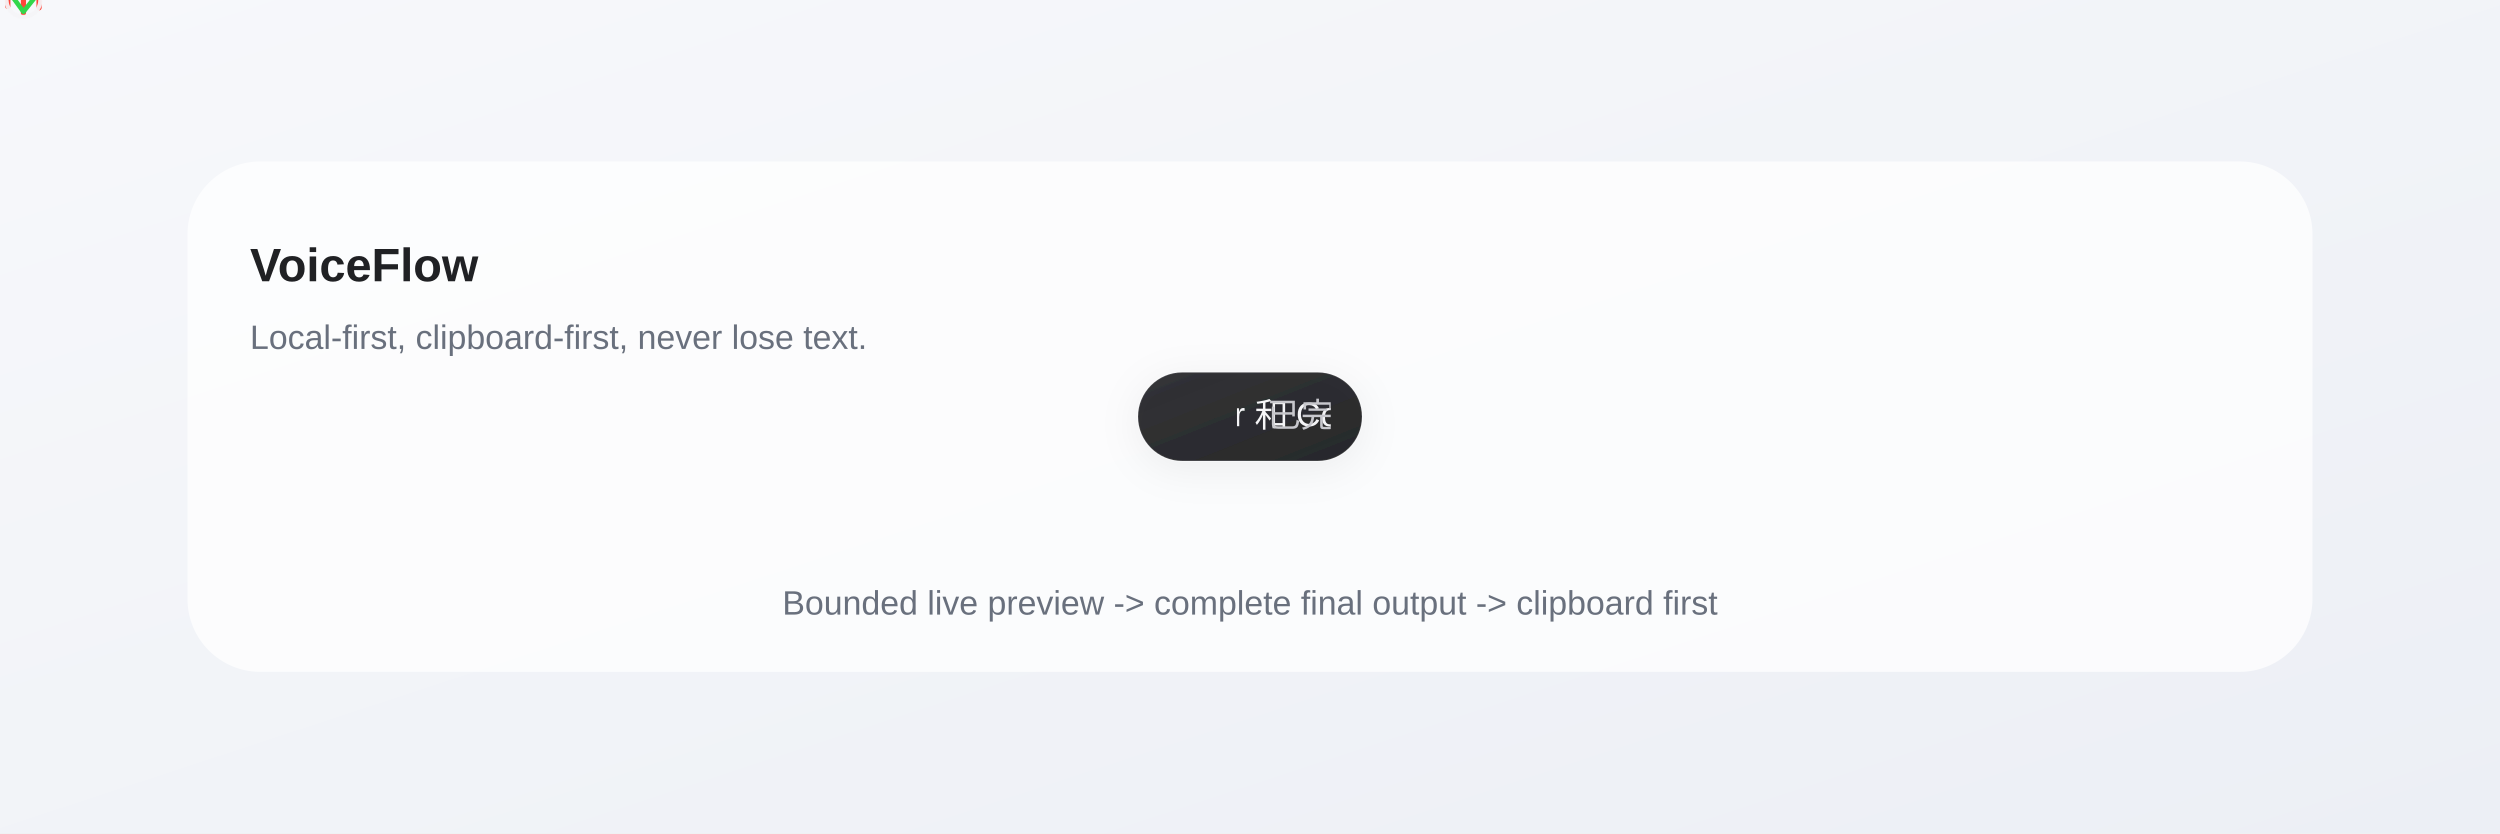
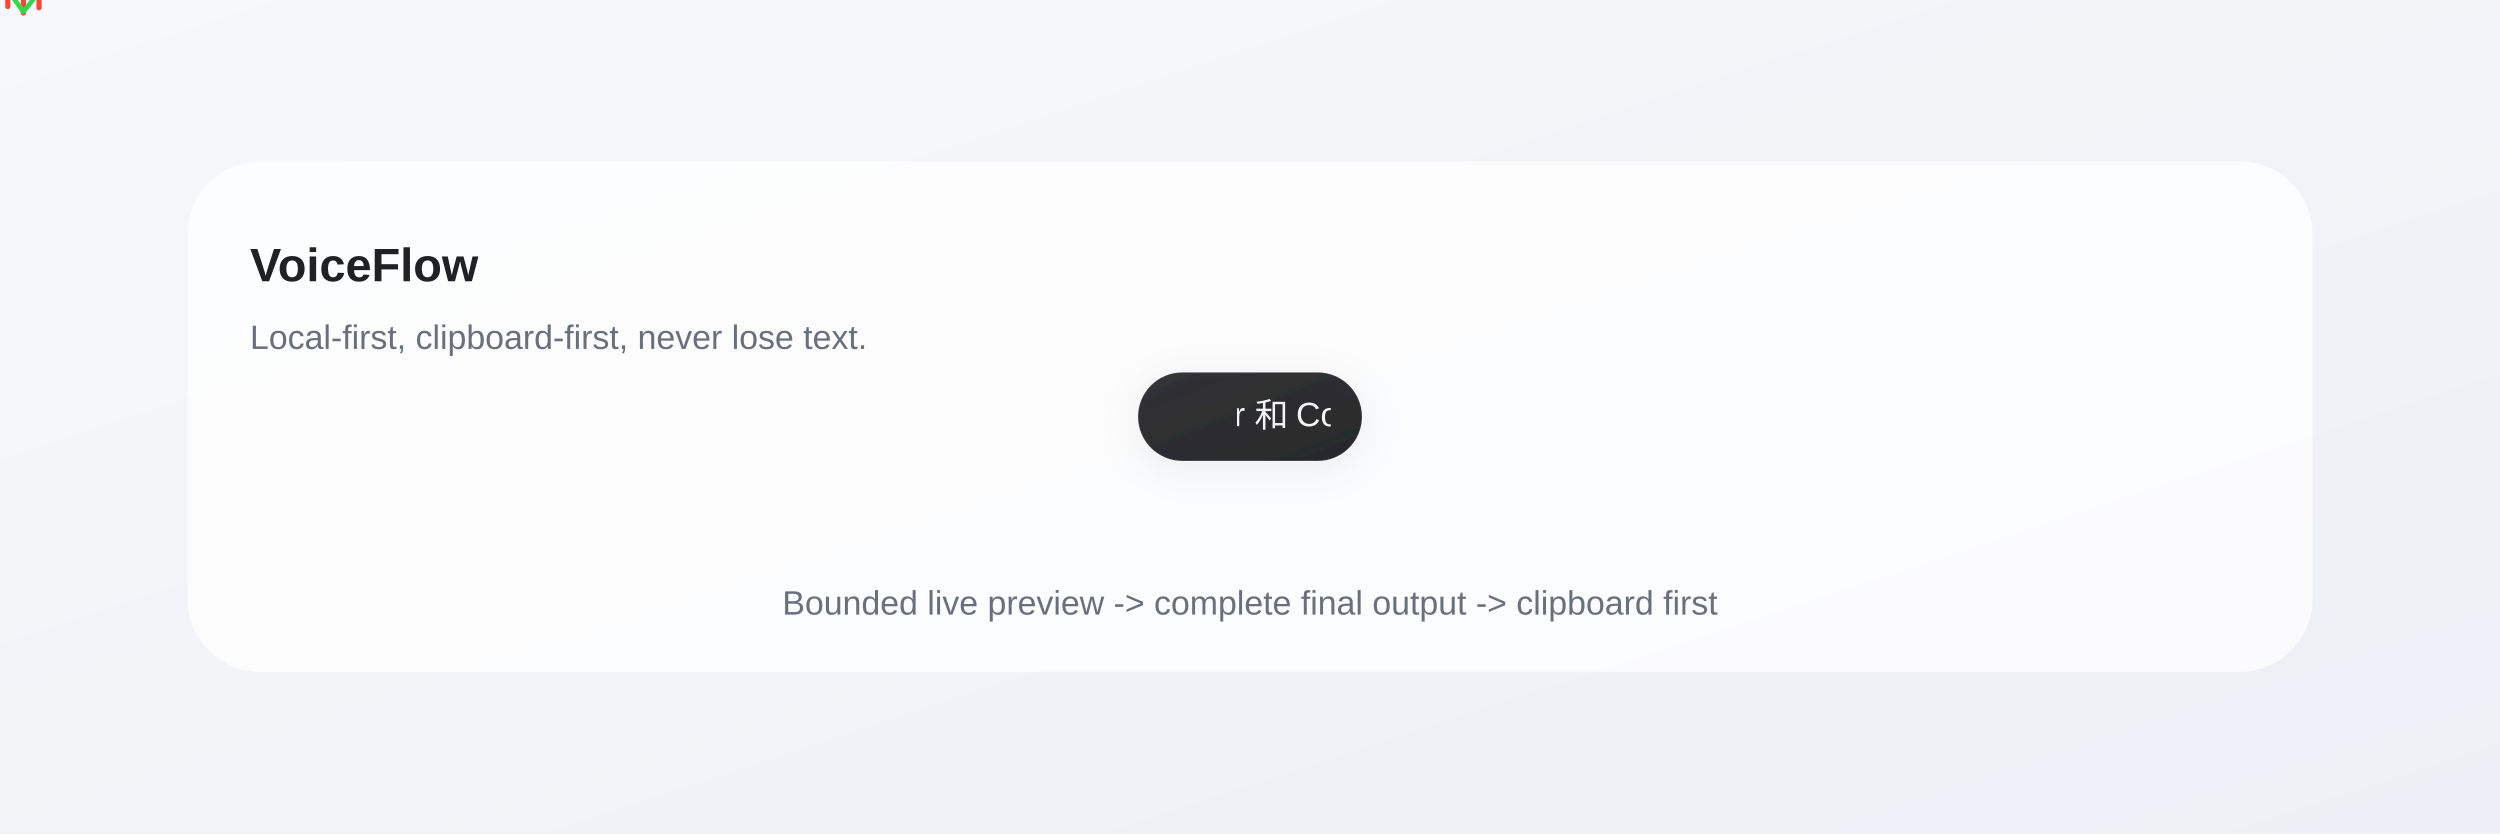
<svg xmlns="http://www.w3.org/2000/svg" width="960" height="320" viewBox="0 0 960 320" role="img" aria-labelledby="title desc">
  <defs>
    <filter id="shadow" x="-20%" y="-80%" width="140%" height="260%">
      <feDropShadow dx="0" dy="0" stdDeviation="0.5" flood-color="#000" flood-opacity="0.10" />
      <feDropShadow dx="0" dy="1" stdDeviation="3" flood-color="#000" flood-opacity="0.12" />
      <feDropShadow dx="0" dy="3" stdDeviation="8" flood-color="#000" flood-opacity="0.07" />
    </filter>
    <linearGradient id="bg" x1="0" y1="0" x2="1" y2="1">
      <stop offset="0" stop-color="#f7f8fb" />
      <stop offset="1" stop-color="#eceff5" />
    </linearGradient>
    <linearGradient id="pillFill" x1="0" y1="0" x2="1" y2="1">
      <stop offset="0" stop-color="#27272b" stop-opacity="0.94" />
      <stop offset="1" stop-color="#161719" stop-opacity="0.92" />
    </linearGradient>
    <style>
      .ui-font { font-family: -apple-system, BlinkMacSystemFont, "SF Pro Text", "Segoe UI", Arial, sans-serif; }
      #demo-pill { animation: pillState 6.8s cubic-bezier(0.2, 0, 0, 1) infinite; }
      #demo-waveform { animation: waveformState 6.8s ease infinite; }
-       #demo-spinner { animation: spinnerState 6.8s ease infinite; }
      #demo-check { animation: checkState 6.8s ease infinite; }
      #demo-text { animation: textState 6.8s ease infinite; }
      .bar-a { animation: barA 720ms ease-in-out infinite; transform-box: fill-box; transform-origin: center; }
      .bar-b { animation: barB 880ms ease-in-out infinite 140ms; transform-box: fill-box; transform-origin: center; }
      .bar-c { animation: barC 790ms ease-in-out infinite 260ms; transform-box: fill-box; transform-origin: center; }
-       .spin-ring { animation: spin 780ms linear infinite; transform-box: fill-box; transform-origin: center; }
      .live-text { animation: liveTextState 6.8s ease infinite; }
      .done-text { animation: doneTextState 6.8s ease infinite; }
      @keyframes pillState {
        0%, 9%, 100% { opacity: 0; }
        12%, 88% { opacity: 1; }
      }
      @keyframes waveformState {
-         0%, 10%, 66%, 100% { opacity: 0; }
-         14%, 62% { opacity: 1; }
-       }
-       @keyframes spinnerState {
-         0%, 62%, 77%, 100% { opacity: 0; }
-         66%, 73% { opacity: 1; }
+         0%, 10%, 68%, 100% { opacity: 0; }
+         14%, 64% { opacity: 1; }
      }
      @keyframes checkState {
-         0%, 74%, 100% { opacity: 0; }
-         79%, 88% { opacity: 1; }
+         0%, 68%, 100% { opacity: 0; }
+         72%, 88% { opacity: 1; }
      }
      @keyframes textState {
        0%, 16%, 100% { opacity: 0; }
        23%, 88% { opacity: 1; }
      }
      @keyframes liveTextState {
-         0%, 18%, 74%, 100% { opacity: 0; }
-         24%, 68% { opacity: 1; }
+         0%, 18%, 68%, 100% { opacity: 0; }
+         24%, 64% { opacity: 1; }
      }
      @keyframes doneTextState {
-         0%, 75%, 100% { opacity: 0; }
-         80%, 88% { opacity: 1; }
+         0%, 68%, 100% { opacity: 0; }
+         72%, 88% { opacity: 1; }
      }
      @keyframes barA {
        0%, 100% { transform: scaleY(0.55); opacity: 0.55; }
        50% { transform: scaleY(1.22); opacity: 1; }
      }
      @keyframes barB {
        0%, 100% { transform: scaleY(0.60); opacity: 0.50; }
        55% { transform: scaleY(1.15); opacity: 1; }
      }
      @keyframes barC {
        0%, 100% { transform: scaleY(0.50); opacity: 0.60; }
        45% { transform: scaleY(1.28); opacity: 1; }
      }
-       @keyframes spin {
-         to { transform: rotate(360deg); }
-       }
    </style>
  </defs>
  <rect width="960" height="320" fill="url(#bg)" />
  <rect x="72" y="62" width="816" height="196" rx="28" fill="#fff" opacity="0.74" />
  <text x="96" y="108" class="ui-font" font-size="18" font-weight="650" fill="#202124">VoiceFlow</text>
  <text x="96" y="134" class="ui-font" font-size="13" fill="#69707d">Local-first, clipboard-first, never lose text.</text>
  <g filter="url(#shadow)">
    <rect id="demo-pill" x="437" y="143" width="86" height="34" rx="17" fill="url(#pillFill)" stroke="#ffffff" stroke-opacity="0.10" stroke-width="0.5">
-       <animate attributeName="x" values="437;437;401;324;324;424;437" keyTimes="0;0.16;0.36;0.50;0.70;0.82;1" dur="6.8s" repeatCount="indefinite" />
-       <animate attributeName="width" values="86;86;158;312;312;112;86" keyTimes="0;0.16;0.36;0.50;0.70;0.82;1" dur="6.8s" repeatCount="indefinite" />
+       <animate attributeName="x" values="437;437;401;324;324;324;437" keyTimes="0;0.16;0.36;0.50;0.68;0.88;1" dur="6.8s" repeatCount="indefinite" />
+       <animate attributeName="width" values="86;86;158;312;312;312;86" keyTimes="0;0.16;0.36;0.50;0.68;0.88;1" dur="6.8s" repeatCount="indefinite" />
    </rect>
  </g>
  <g>
-     <animateTransform attributeName="transform" type="translate" values="449 160;449 160;413 160;336 160;336 160;436 160;449 160" keyTimes="0;0.16;0.36;0.50;0.70;0.82;1" dur="6.8s" repeatCount="indefinite" />
+     <animateTransform attributeName="transform" type="translate" values="449 160;449 160;413 160;336 160;336 160;336 160;449 160" keyTimes="0;0.16;0.36;0.50;0.68;0.88;1" dur="6.8s" repeatCount="indefinite" />
    <g id="demo-waveform" transform="translate(0 -9)">
      <rect class="bar-a" x="2" y="5.5" width="2" height="7" rx="1" fill="#ff453a" />
      <rect class="bar-b" x="8" y="3" width="2" height="12" rx="1" fill="#ff453a" />
      <rect class="bar-c" x="14" y="5" width="2" height="8" rx="1" fill="#ff453a" />
    </g>
-     <g id="demo-spinner" transform="translate(9 0)">
-       <circle cx="0" cy="0" r="6.5" fill="none" stroke="#f5f5f7" stroke-opacity="0.22" stroke-width="1.6" />
-       <circle class="spin-ring" cx="0" cy="0" r="6.5" fill="none" stroke="#f5f5f7" stroke-opacity="0.92" stroke-width="1.6" stroke-linecap="round" stroke-dasharray="20 21" />
-     </g>
    <path id="demo-check" d="M5 -1 l4 5.5 l8 -10" fill="none" stroke="#32d74b" stroke-width="1.8" stroke-linecap="round" stroke-linejoin="round" />
  </g>
  <svg id="demo-text-viewport" x="475" y="151" width="36" height="18" overflow="hidden">
-     <animate attributeName="x" values="475;475;439;362;362;462;475" keyTimes="0;0.16;0.36;0.50;0.70;0.82;1" dur="6.8s" repeatCount="indefinite" />
-     <animate attributeName="width" values="36;36;108;262;262;62;36" keyTimes="0;0.16;0.36;0.50;0.70;0.82;1" dur="6.8s" repeatCount="indefinite" />
+     <animate attributeName="x" values="475;475;439;362;362;362;475" keyTimes="0;0.16;0.36;0.50;0.68;0.88;1" dur="6.8s" repeatCount="indefinite" />
+     <animate attributeName="width" values="36;36;108;262;262;262;36" keyTimes="0;0.16;0.36;0.50;0.68;0.88;1" dur="6.8s" repeatCount="indefinite" />
    <g id="demo-text">
      <text class="ui-font live-text" x="105" y="13" text-anchor="middle" font-size="13" font-weight="470" fill="#f5f5f7">
        我现在用 Cursor 和 Codex 写代码，停顿后自动校正，最后完整粘贴
-         <animateTransform attributeName="transform" type="translate" values="0 0;0 0;0 0;-48 0;-132 0;-132 0;0 0" keyTimes="0;0.16;0.36;0.50;0.70;0.82;1" dur="6.8s" repeatCount="indefinite" />
+         <animateTransform attributeName="transform" type="translate" values="0 0;0 0;0 0;-48 0;-132 0;-132 0;0 0" keyTimes="0;0.16;0.36;0.50;0.68;0.88;1" dur="6.8s" repeatCount="indefinite" />
      </text>
-       <text class="ui-font done-text" x="31" y="13" text-anchor="middle" font-size="13" font-weight="470" fill="#c7c7cc">已完成</text>
+       <text class="ui-font done-text" x="131" y="13" text-anchor="middle" font-size="13" font-weight="470" fill="#c7c7cc">停顿后自动校正，最后完整粘贴</text>
    </g>
  </svg>
  <text x="480" y="236" text-anchor="middle" class="ui-font" font-size="13" fill="#69707d">
    Bounded live preview -&gt; complete final output -&gt; clipboard first
  </text>
</svg>
